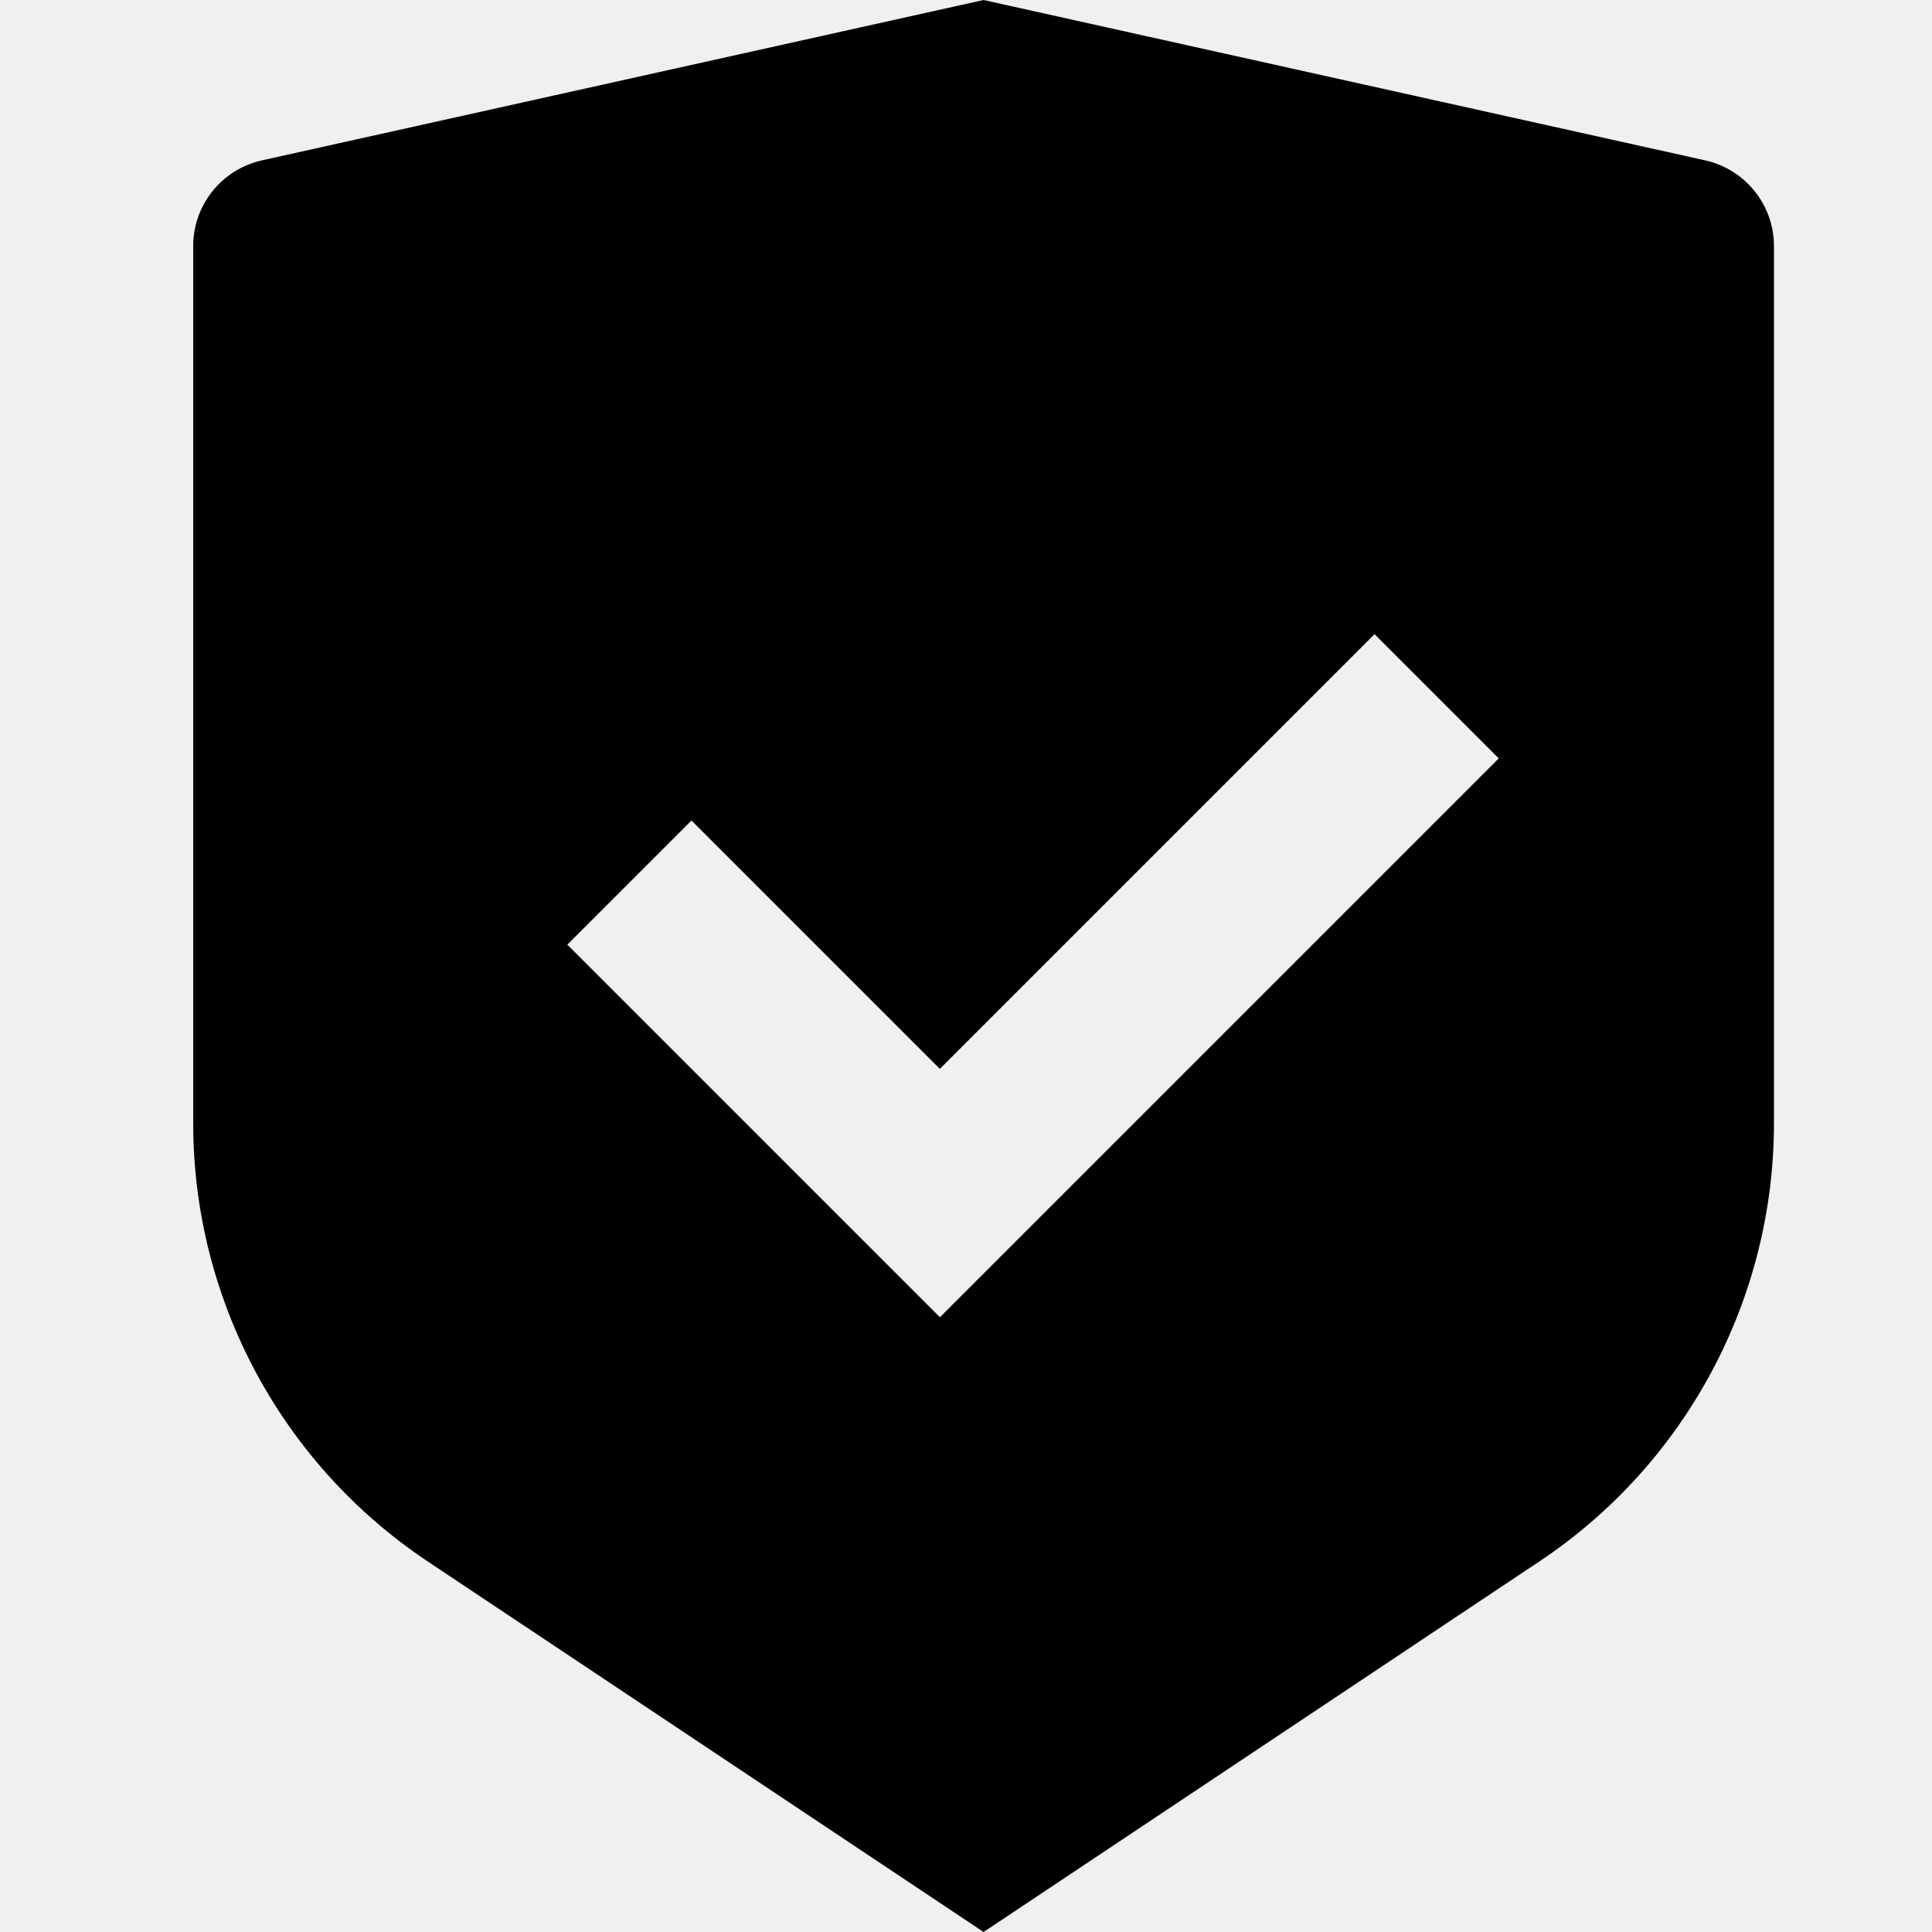
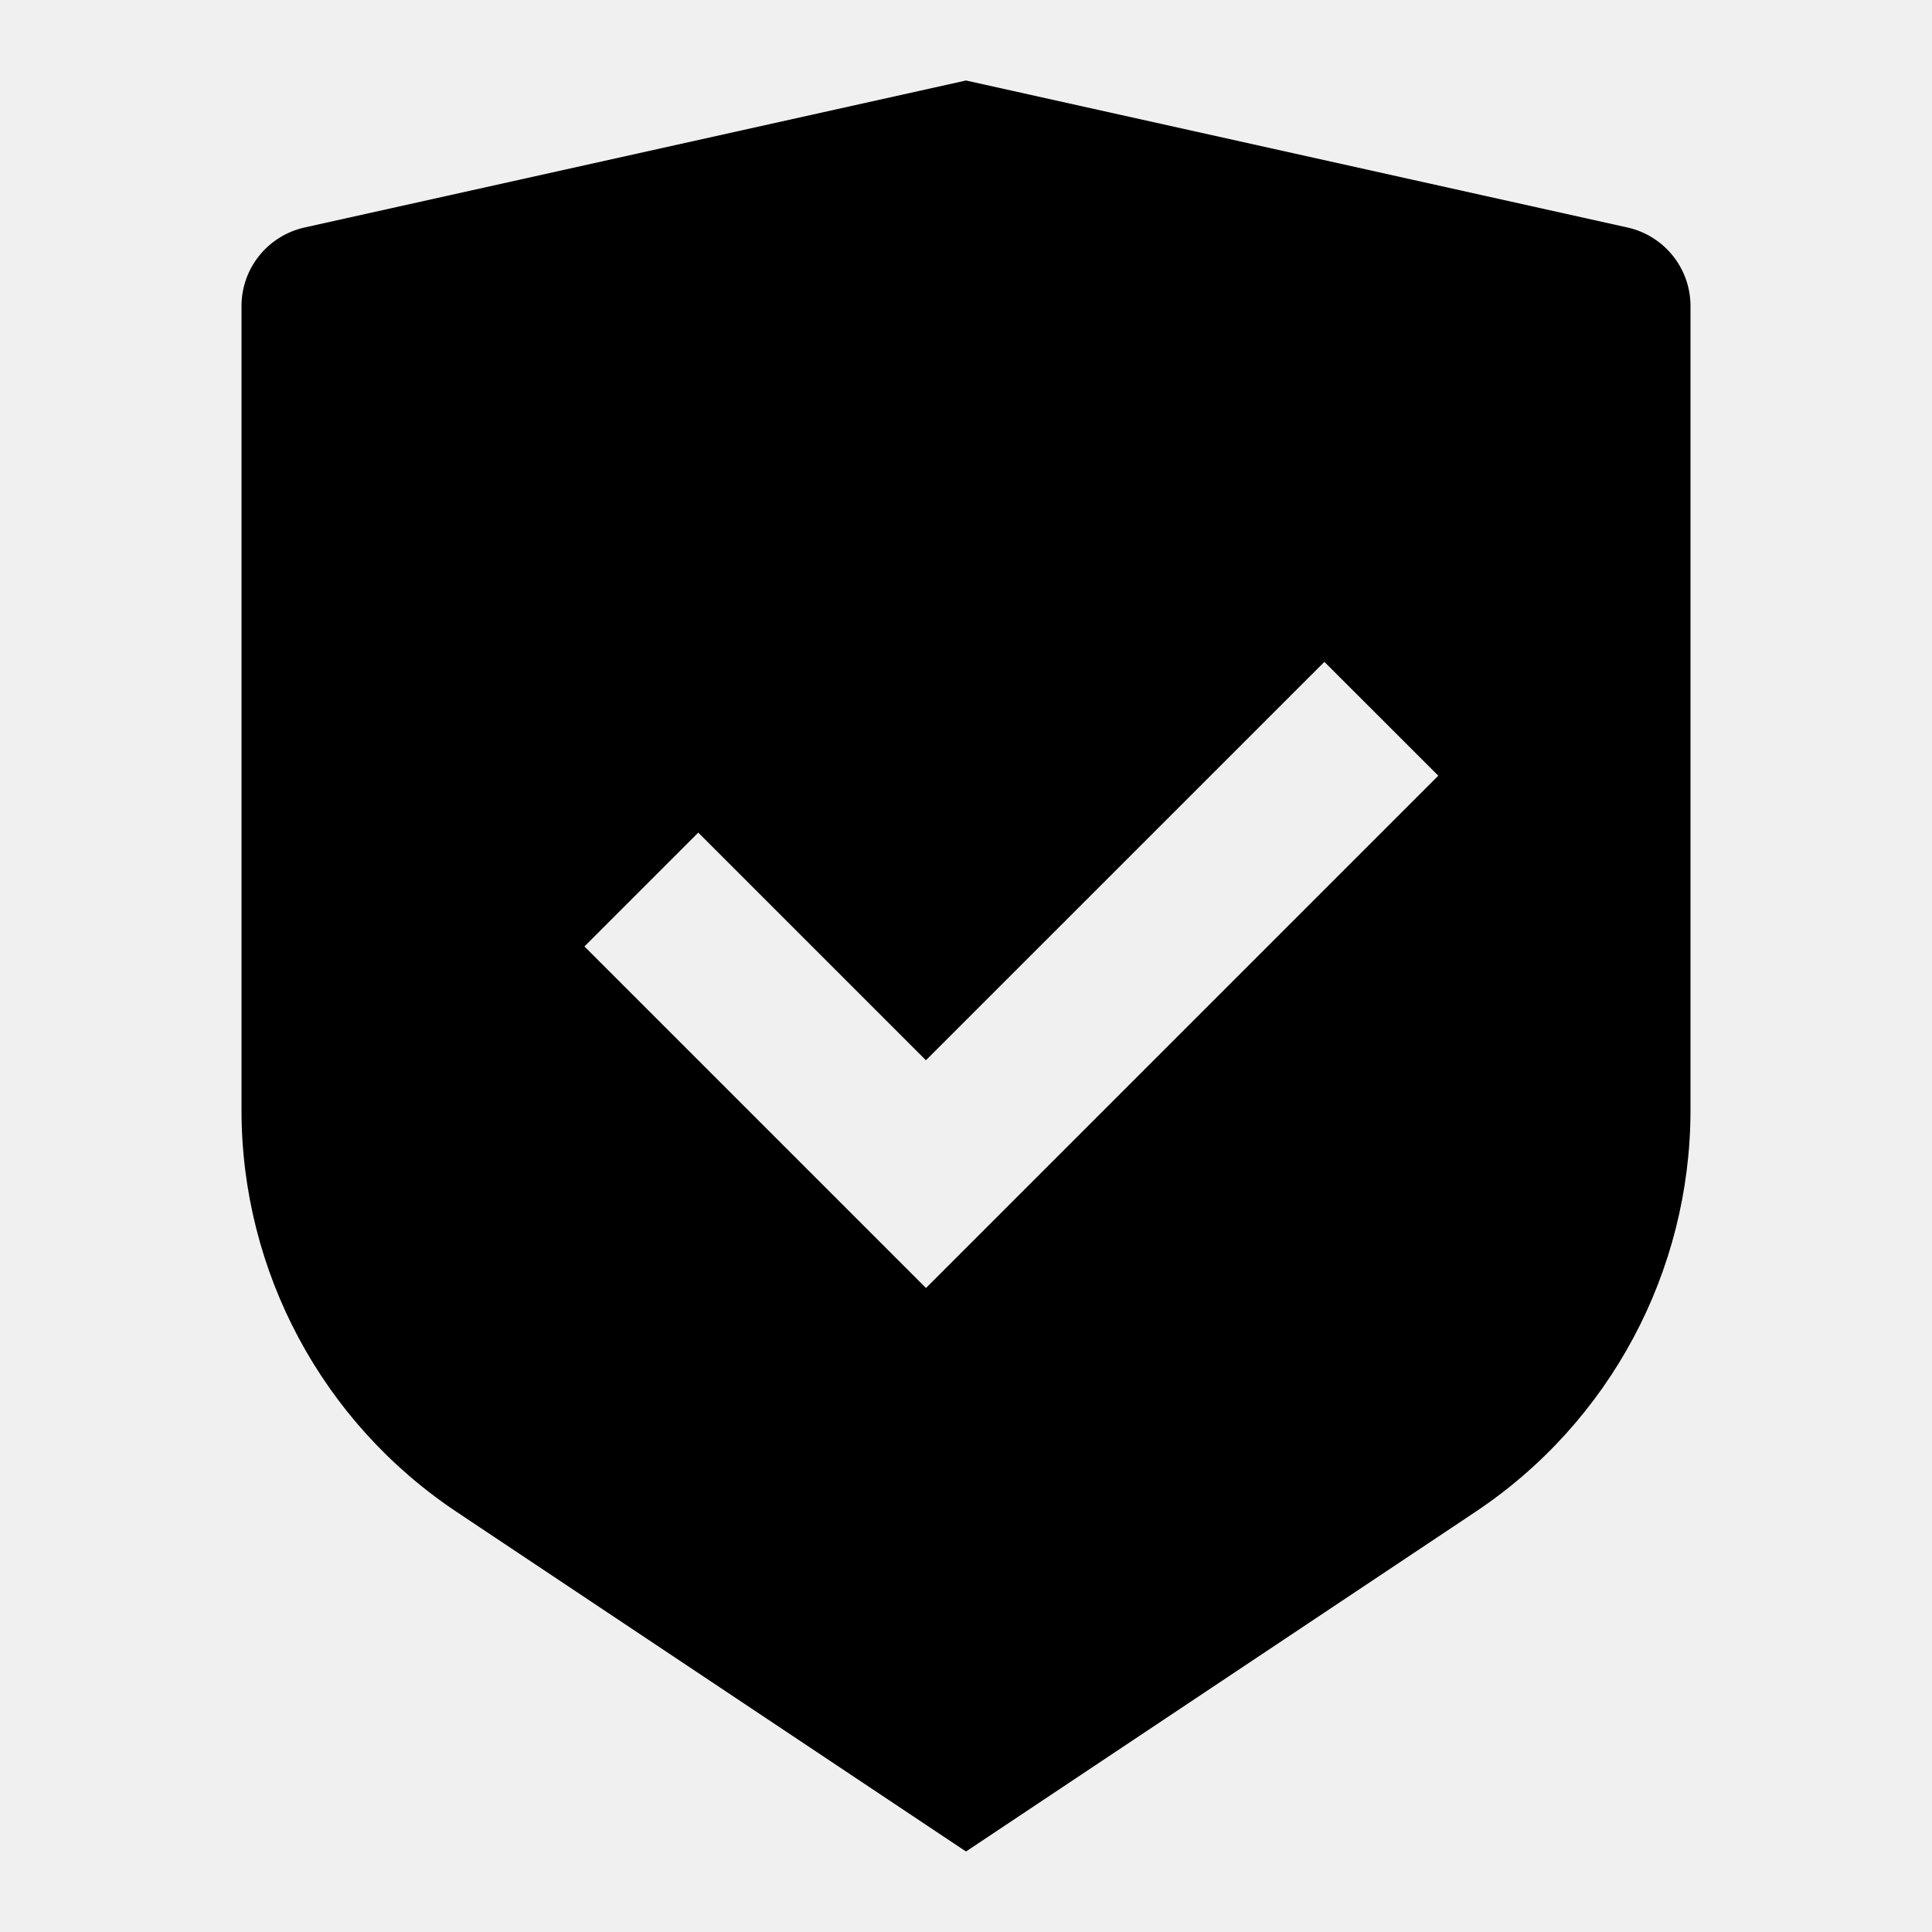
- <svg xmlns="http://www.w3.org/2000/svg" width="20" height="20" viewBox="0 0 20 20" fill="none">
-   <path d="M10.182 0L17.652 1.66C18.067 1.753 18.364 2.121 18.364 2.547V11.626C18.364 13.45 17.452 15.154 15.934 16.165L10.182 20L4.429 16.165C2.911 15.153 2 13.45 2 11.627V2.547C2 2.121 2.296 1.753 2.712 1.66L10.182 0ZM14.229 6.565L9.729 11.065L7.158 8.494L5.873 9.779L9.73 13.636L15.515 7.851L14.229 6.565V6.565Z" fill="currentColor" />
+ <svg xmlns="http://www.w3.org/2000/svg" width="24" height="24" viewBox="0 0 24 24" fill="none">
+   <g clip-path="url(#clip0_16167_21698)">
+     <path d="M12 1L20.217 2.826C20.674 2.928 21 3.333 21 3.802V13.789C21 15.795 19.997 17.669 18.328 18.781L12 23L5.672 18.781C4.002 17.668 3 15.795 3 13.79V3.802C3 3.333 3.326 2.928 3.783 2.826L12 1ZM16.452 8.222L11.502 13.171L8.674 10.343L7.26 11.757L11.503 16L17.867 9.636L16.452 8.222Z" fill="black" />
+   </g>
+   <defs>
+     <clipPath id="clip0_16167_21698">
+       <rect width="24" height="24" fill="white" />
+     </clipPath>
+   </defs>
</svg>
